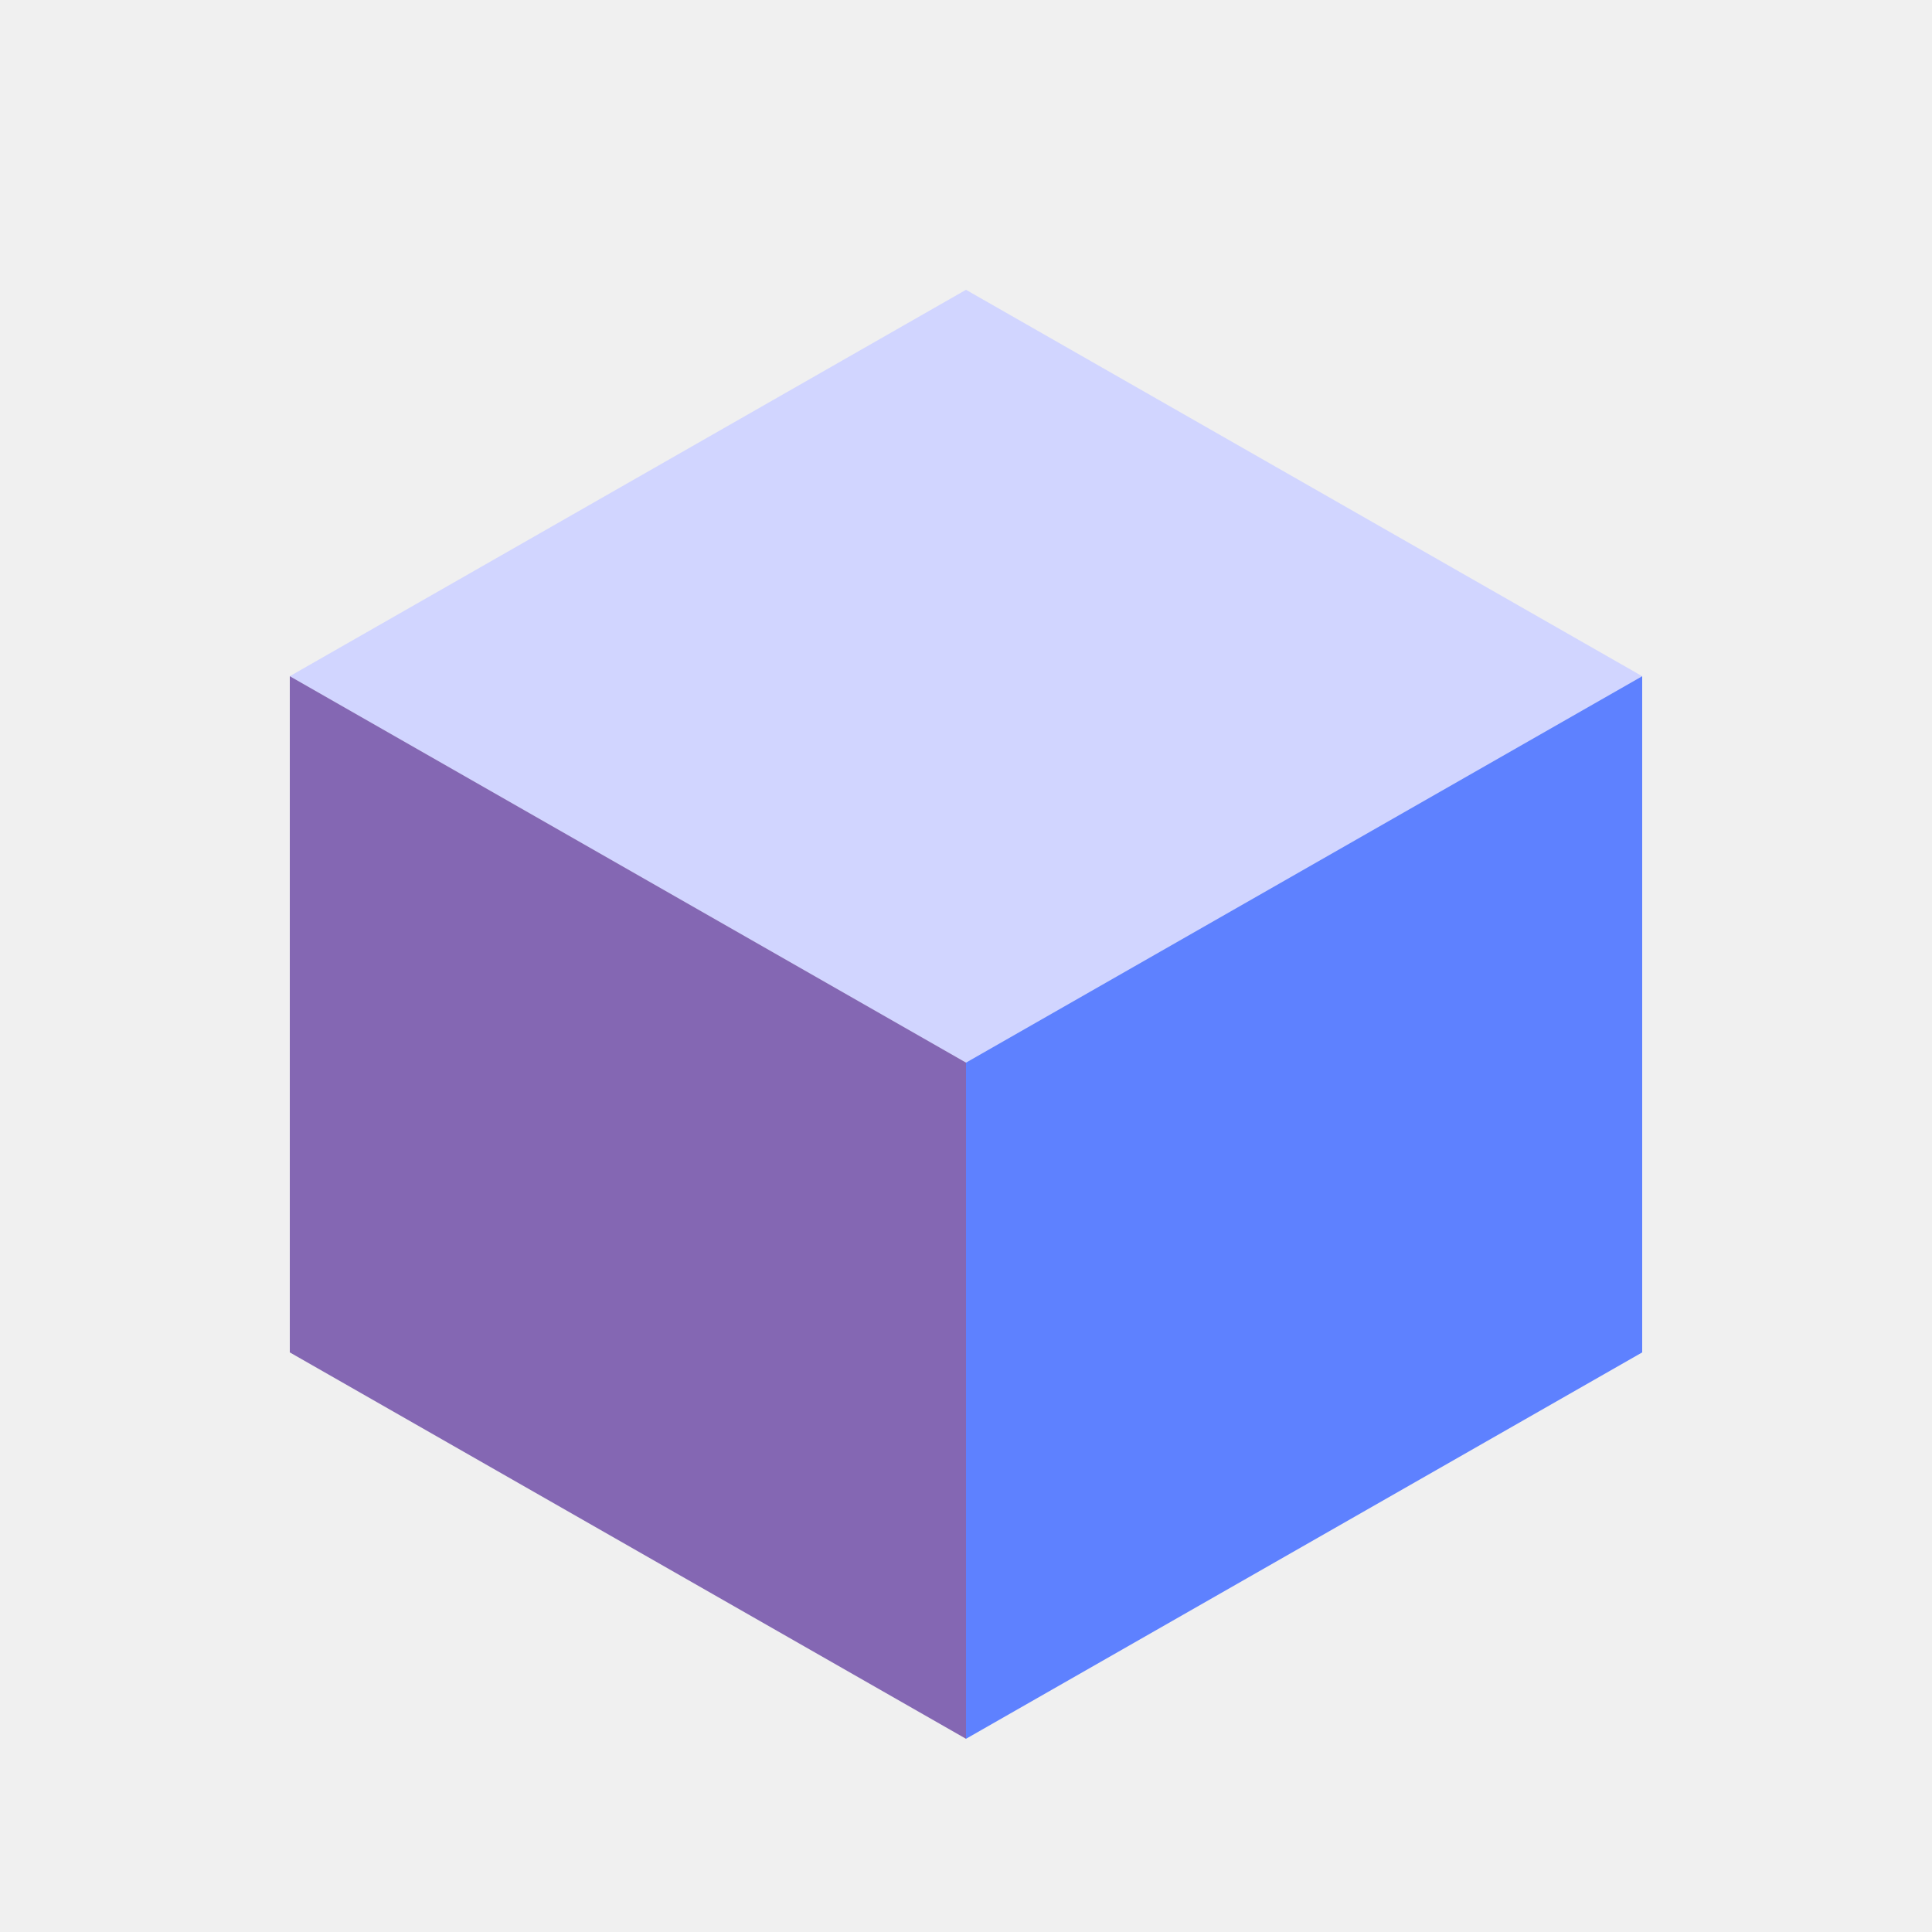
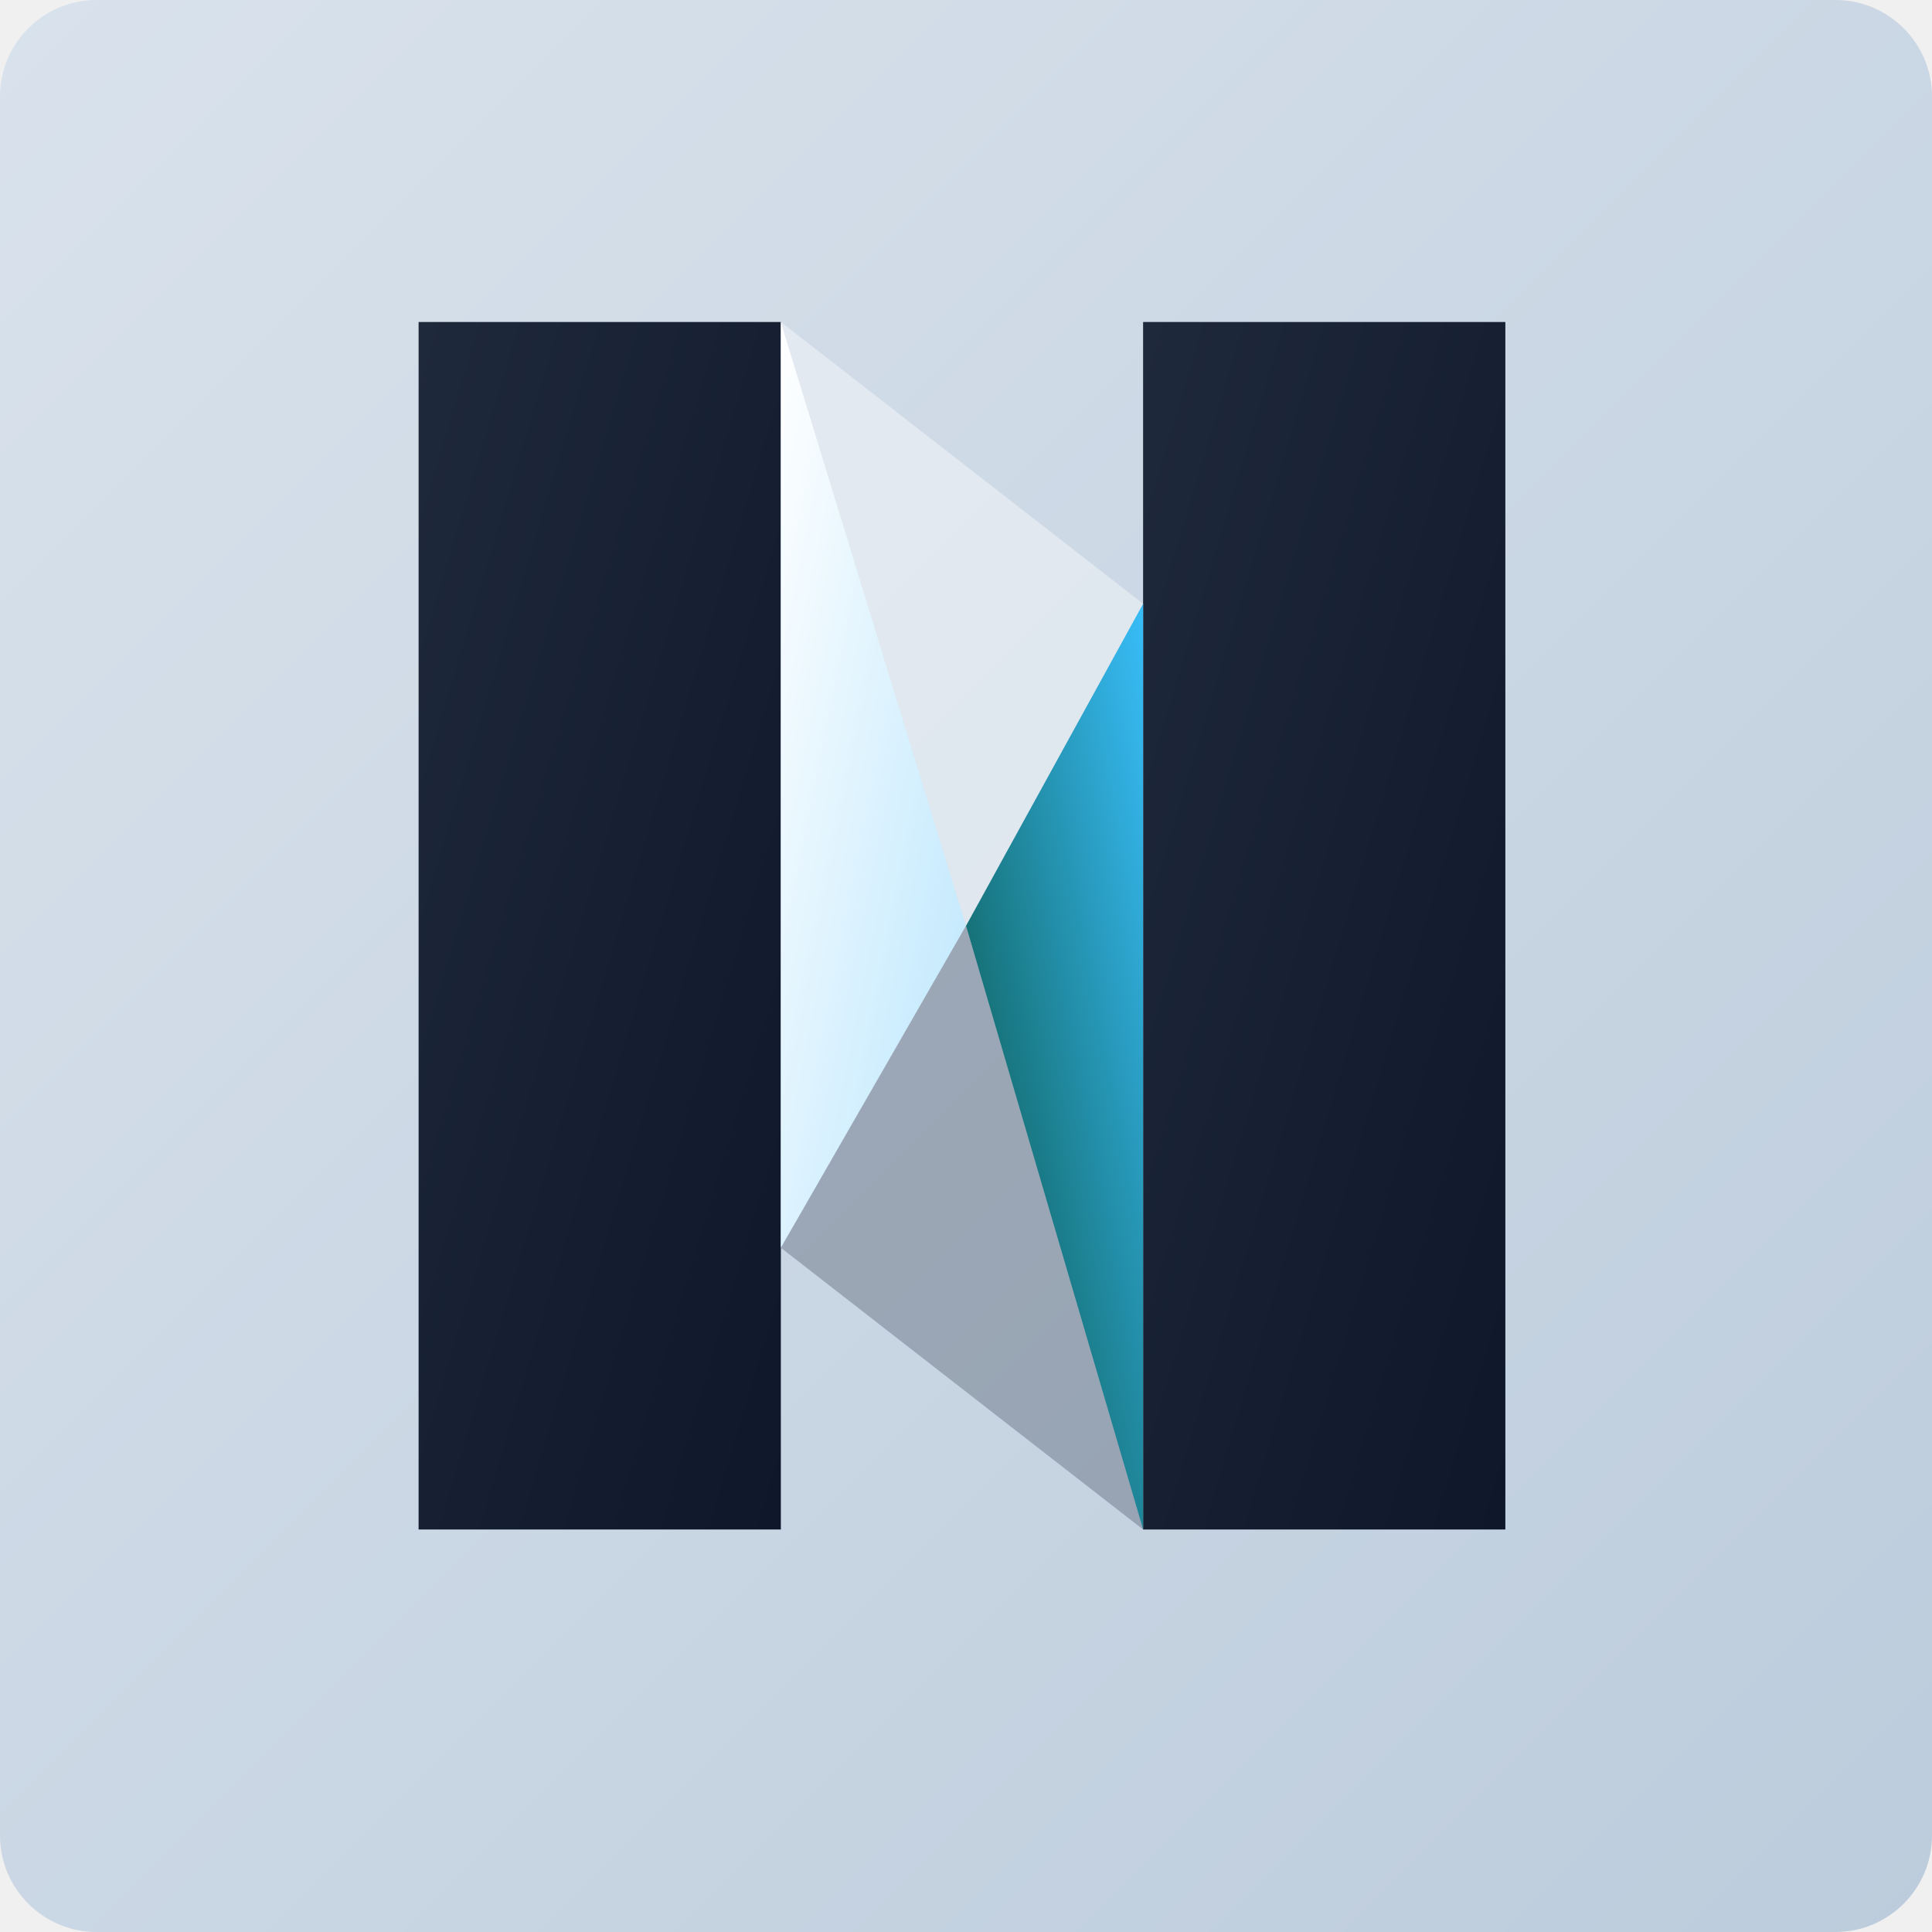
- <svg xmlns="http://www.w3.org/2000/svg" viewBox="0 0 40 40" fill="none" aria-hidden="true">
-   <polygon points="20,6 34,14 20,22 6,14" fill="#D1D5FF" />
-   <polygon points="6,14 20,22 20,36 6,28" fill="#8467B3" />
-   <polygon points="20,22 34,14 34,28 20,36" fill="#5E81FF" />
+ <svg xmlns="http://www.w3.org/2000/svg" viewBox="0 0 240 240" width="240" height="240" aria-label="NiskBuild" role="img">
+   <defs>
+     <linearGradient id="iconGlacialMist" x1="0%" y1="0%" x2="100%" y2="100%">
+       <stop offset="0%" stop-color="#D9E2EC" />
+       <stop offset="100%" stop-color="#BCCCDC" />
+     </linearGradient>
+     <linearGradient id="iconObsidianPillars" x1="0%" y1="0%" x2="100%" y2="100%">
+       <stop offset="0%" stop-color="#1E293B" />
+       <stop offset="100%" stop-color="#0F172A" />
+     </linearGradient>
+     <linearGradient id="iconCoreFrostL" x1="0%" y1="0%" x2="100%" y2="100%">
+       <stop offset="0%" stop-color="#FFFFFF" />
+       <stop offset="100%" stop-color="#BAE6FD" />
+     </linearGradient>
+     <linearGradient id="iconCoreFrostR" x1="0%" y1="100%" x2="100%" y2="0%">
+       <stop offset="0%" stop-color="#064E3B" />
+       <stop offset="100%" stop-color="#38BDF8" />
+     </linearGradient>
+   </defs>
+   <rect width="100%" height="100%" fill="url(#iconGlacialMist)" rx="12" />
+   <g transform="translate(52, 40)">
+     <path d="M 0,0 L 45,0 L 45,150 L 0,150 Z" fill="url(#iconObsidianPillars)" />
+     <path d="M 90,0 L 135,0 L 135,150 L 90,150 Z" fill="url(#iconObsidianPillars)" />
+     <path d="M 45,0 L 68,75 L 45,115 L 45,45 Z" fill="url(#iconCoreFrostL)" />
+     <path d="M 90,150 L 68,75 L 90,35 L 90,105 Z" fill="url(#iconCoreFrostR)" />
+     <polygon points="45,115 68,75 90,150" fill="#0F172A" opacity="0.25" />
+     <polygon points="90,35 68,75 45,0" fill="#FFFFFF" opacity="0.4" />
+   </g>
</svg>
